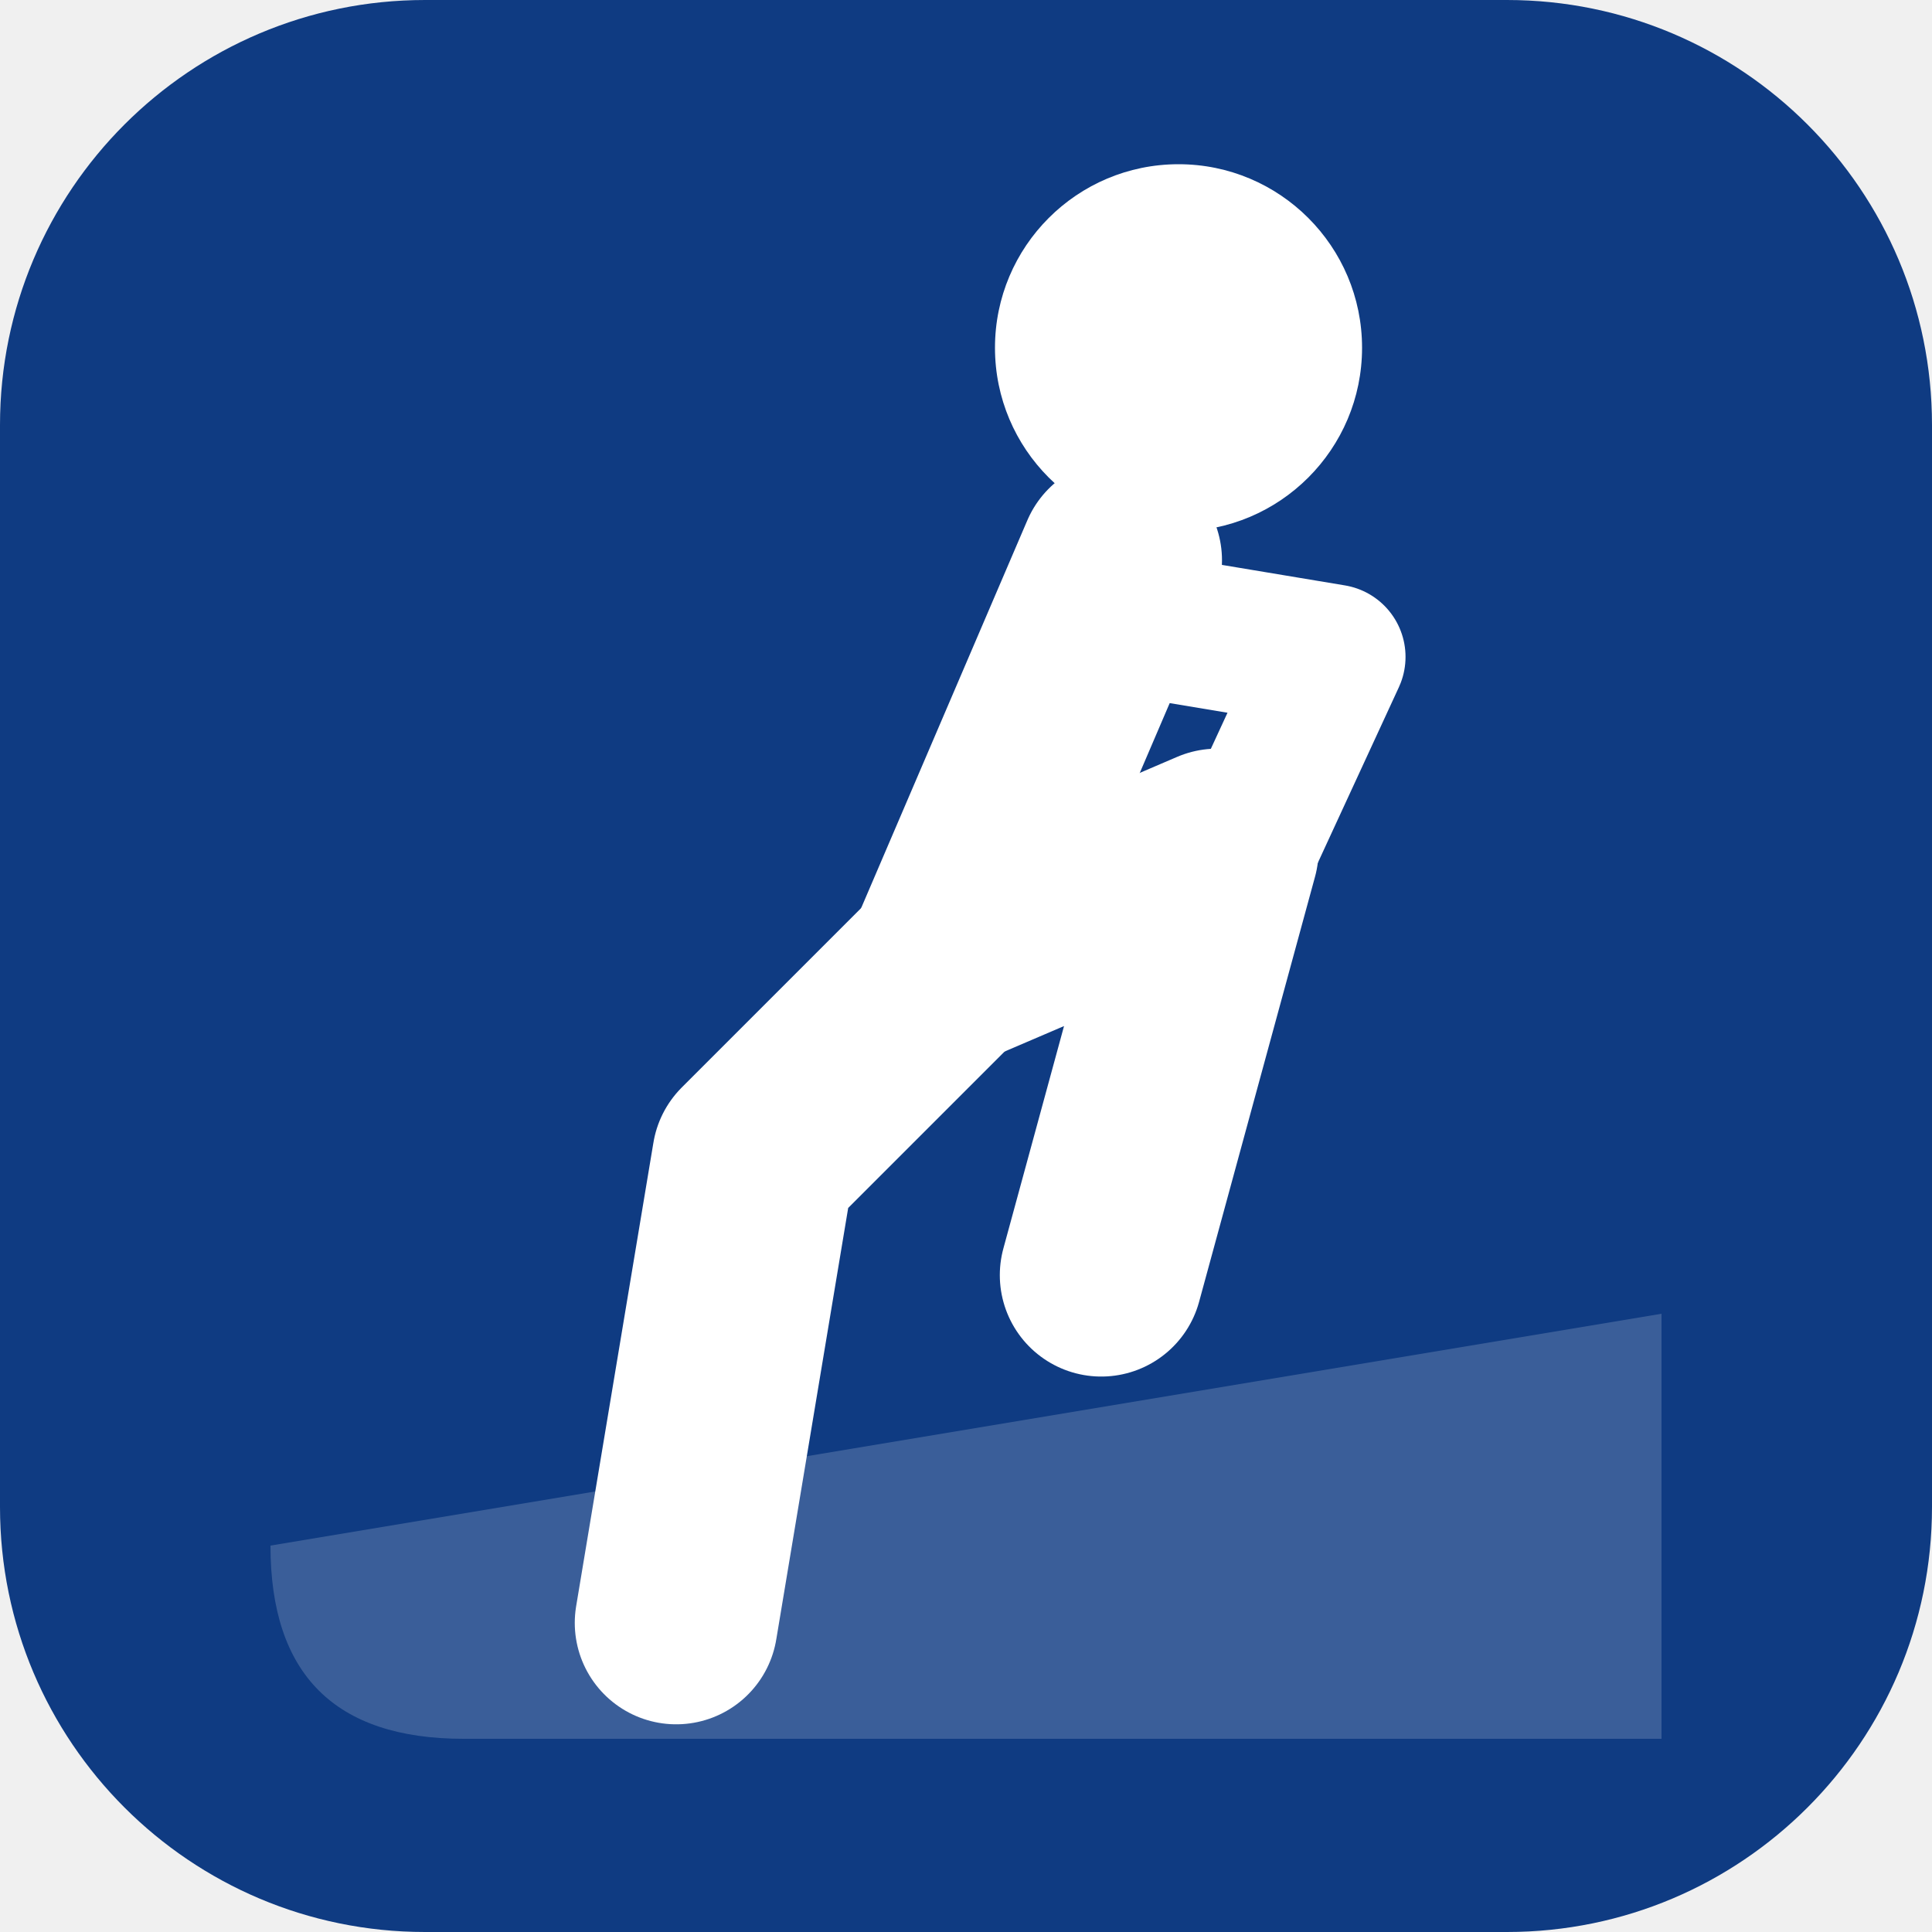
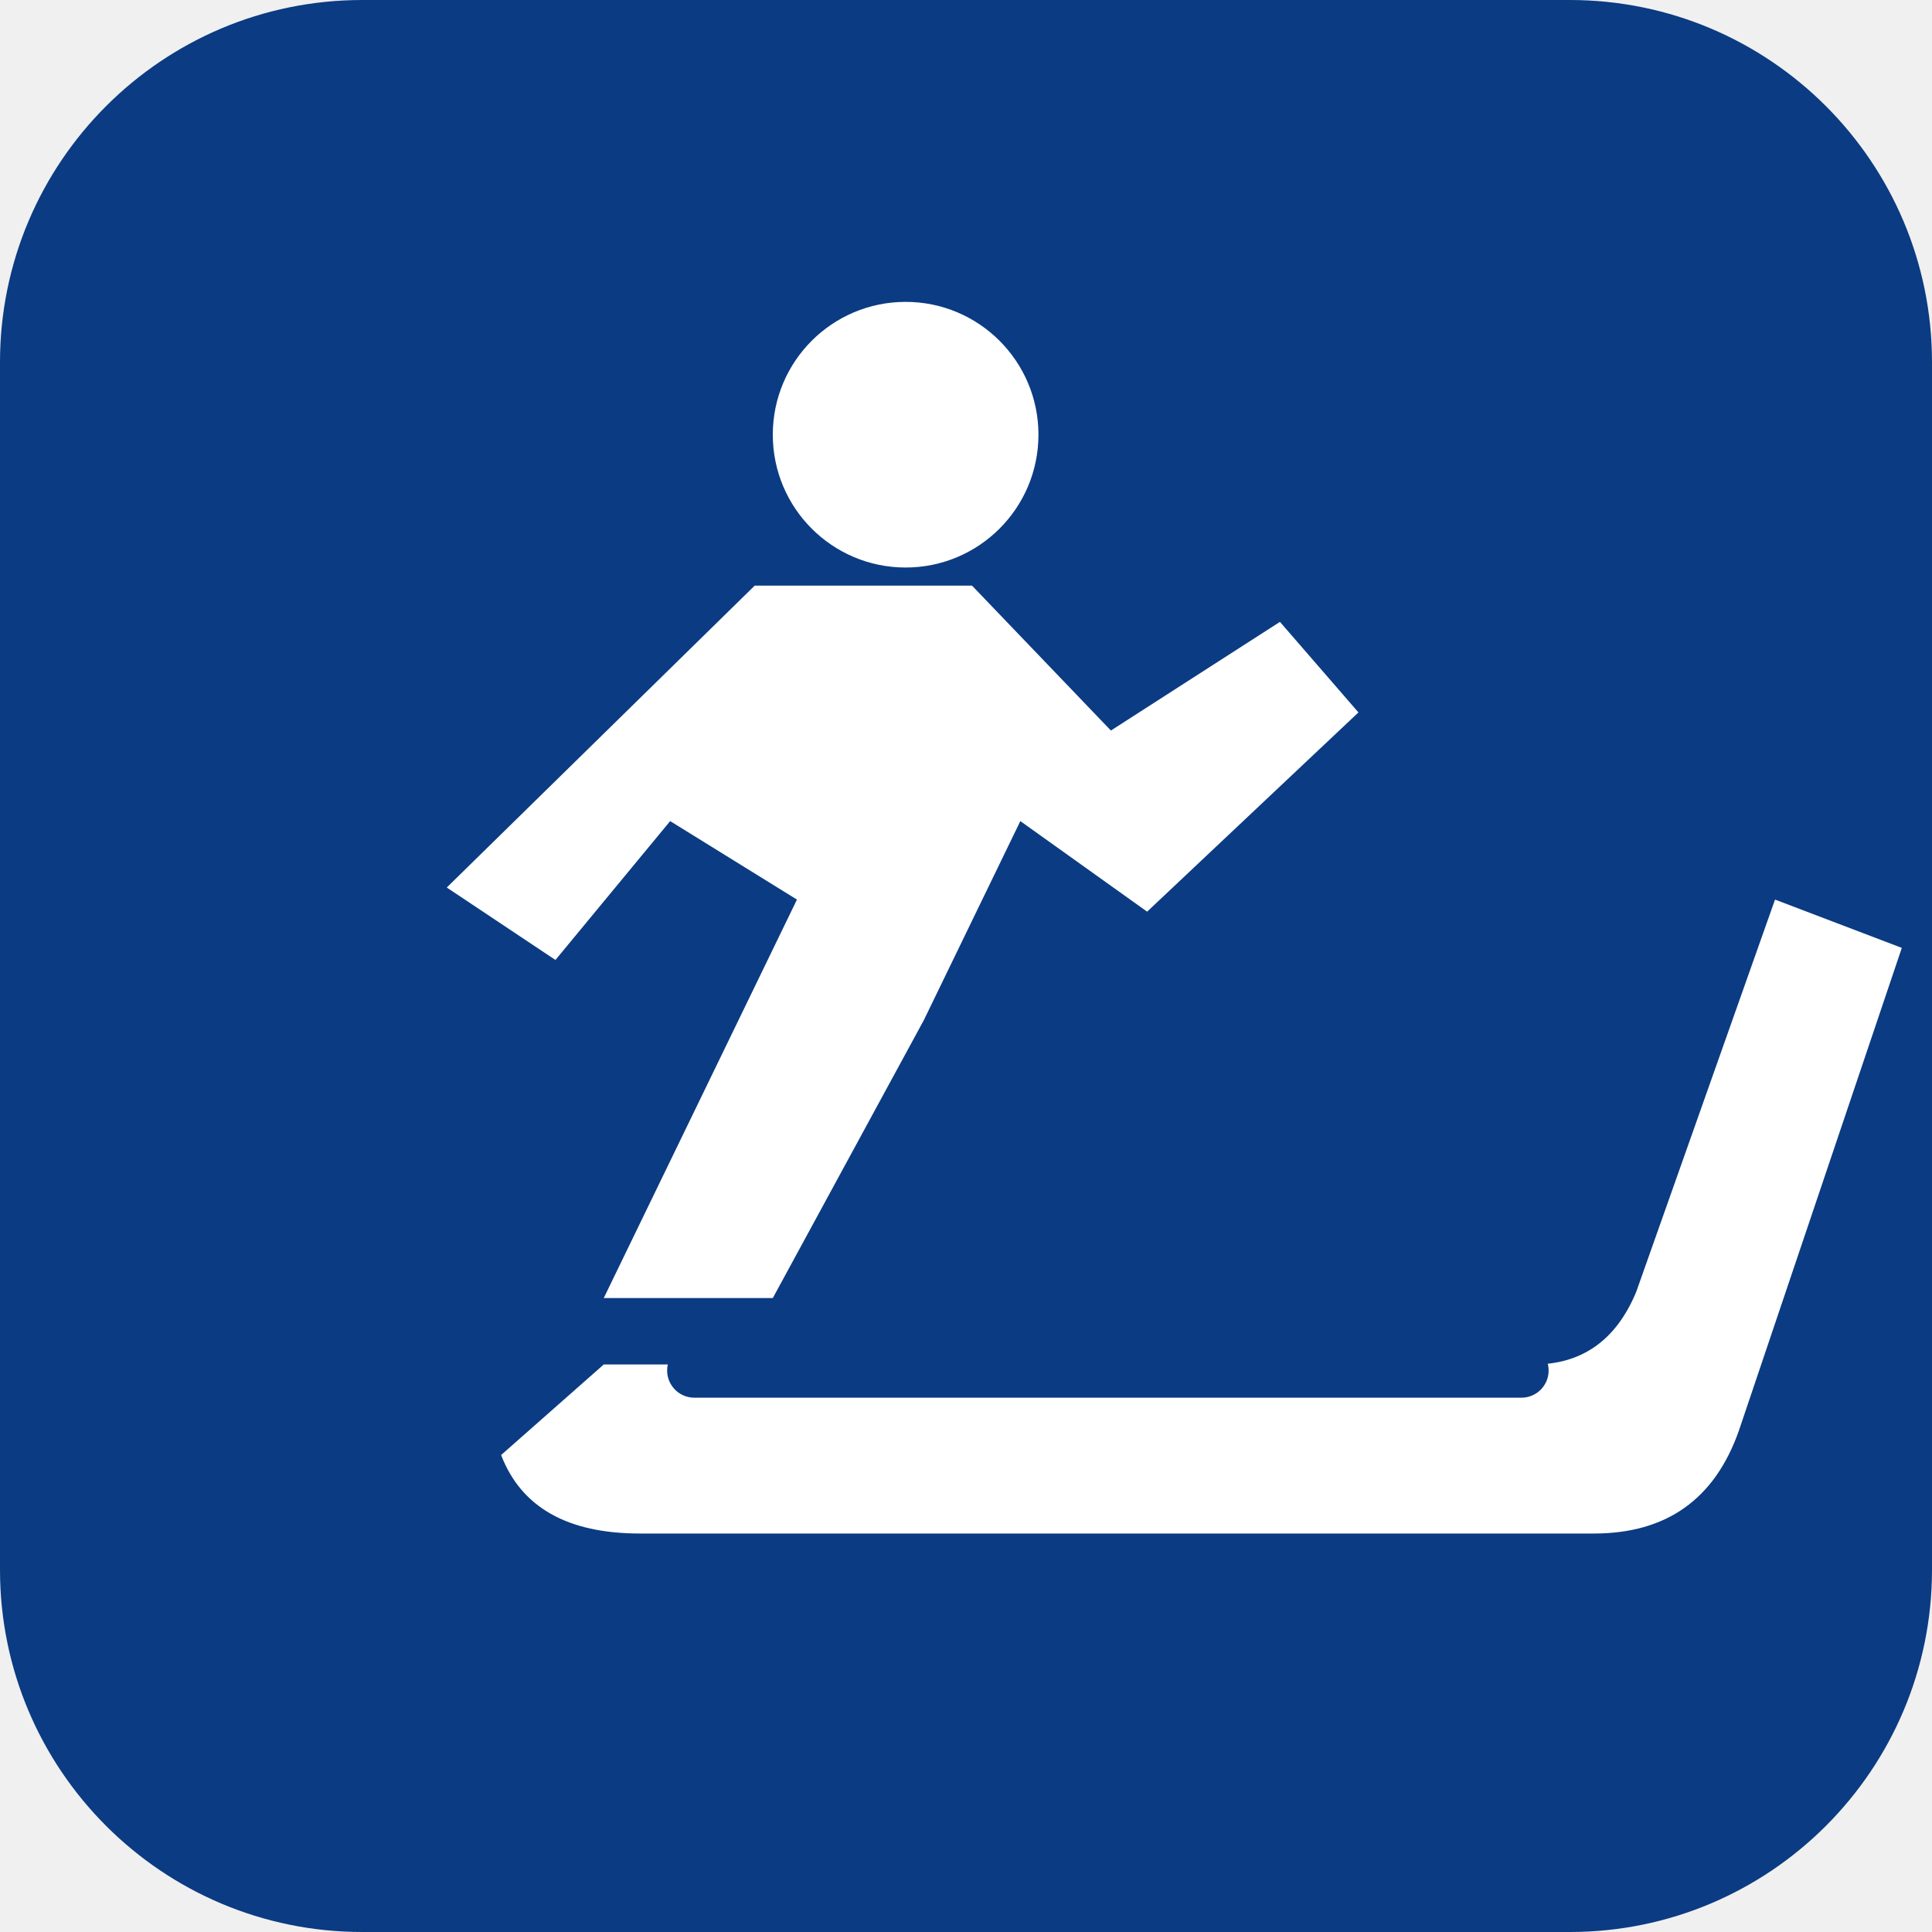
- <svg xmlns="http://www.w3.org/2000/svg" viewBox="0 0 100 100">
-   <rect x="0" y="0" width="100" height="100" rx="22" fill="#0F3B82" />
-   <path d="M14,80 Q14,90 24,90 L86,90 L86,68 Z" fill="#fff" opacity="0.18" />
-   <circle cx="61" cy="18" r="9.5" fill="#fff" />
-   <path d="M58,29 L49,50" stroke="#fff" stroke-width="10.5" stroke-linecap="round" fill="none" />
-   <path d="M57,32 L69,34 L63,47" stroke="#fff" stroke-width="7.5" stroke-linecap="round" stroke-linejoin="round" fill="none" />
-   <path d="M49,50 L63,44 L57,66" stroke="#fff" stroke-width="10.5" stroke-linecap="round" stroke-linejoin="round" fill="none" />
-   <path d="M49,50 L39,60 L35,84" stroke="#fff" stroke-width="10.5" stroke-linecap="round" stroke-linejoin="round" fill="none" />
+ <svg xmlns="http://www.w3.org/2000/svg" viewBox="0 0 320 320">
+   <rect x="0" y="0" width="320" height="320" rx="60" fill="#0B3B82" />
+   <g transform="translate(24 30)">
+     <circle cx="126" cy="42" r="22" fill="#fff" />
+     <path d="M101 67 L137 67 L160 91 L188 73 L201 88 L166 121 L145 106 L129 139 L104 185 L76 185 L108 119 L87 106 L68 129 L50 117 Z" fill="#fff" />
+     <path d="M76 196 L230 196 Q242 196 247 184 L270 119 L291 127 L264 207 Q258 224 240 224 L82 224 Q64 224 59 211 Z" fill="#fff" />
+     <path d="M91 197 L228 197" fill="none" stroke="#0B3B82" stroke-width="9" stroke-linecap="round" />
+   </g>
</svg>
